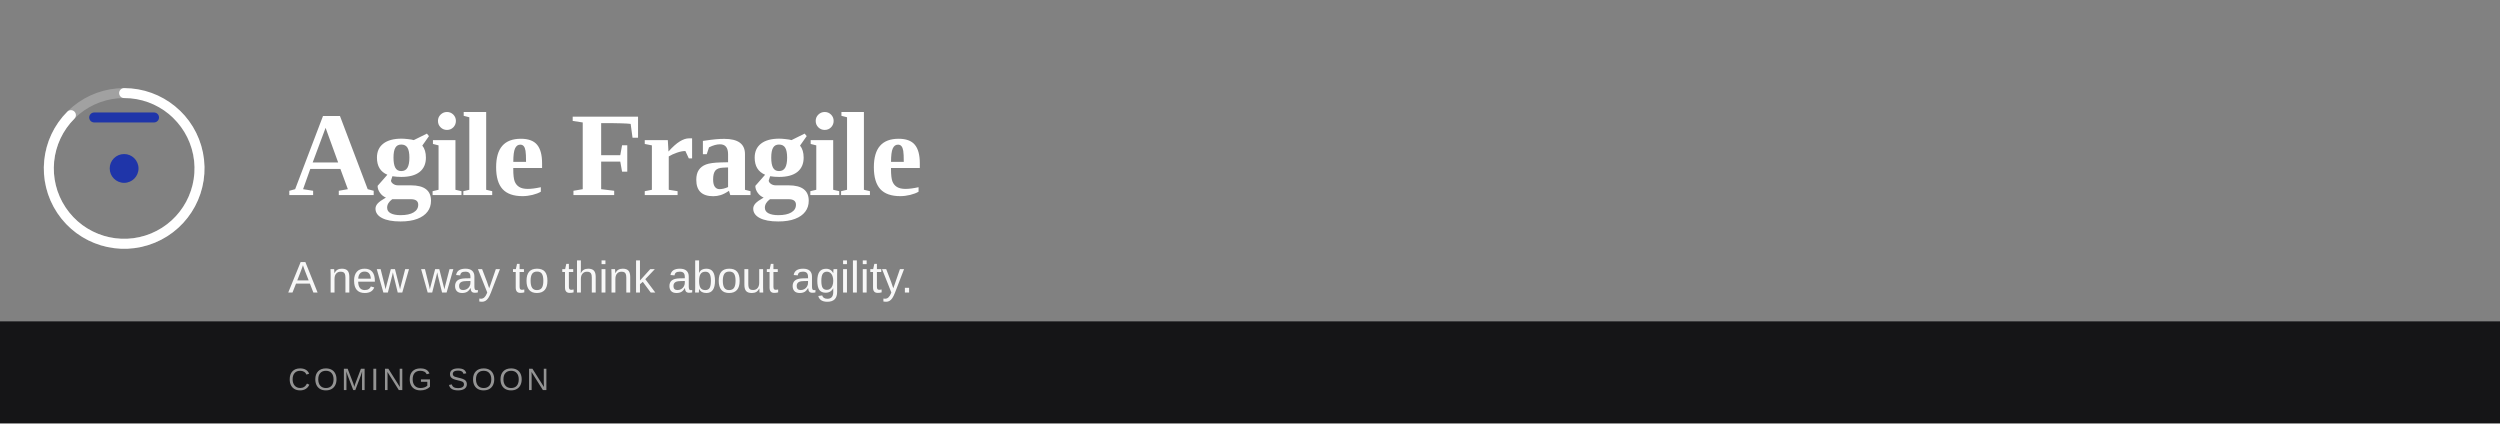
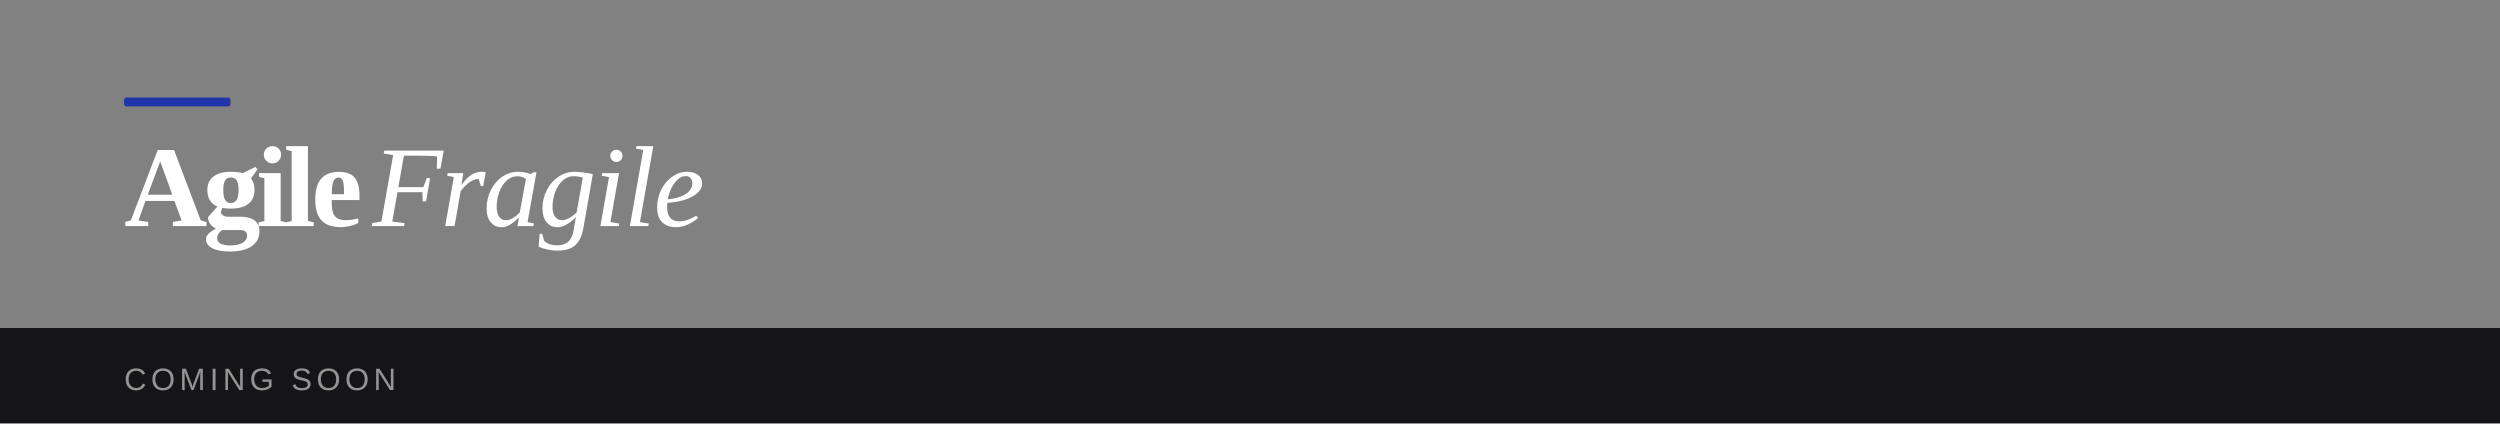
<svg xmlns="http://www.w3.org/2000/svg" width="1128" height="191" viewBox="0 0 1128 191">
  <rect width="1128" height="191" fill="#818181" />
-   <rect x="0" y="145" width="1128" height="46" fill="#151517" />
-   <g transform="translate(56 42)">
-     <path d="M0 0a34 34 0 1 1-24 9.95" stroke="#ffffff" stroke-width="4.5" stroke-linecap="round" fill="none" />
-     <path d="M0 0a34 34 0 1 0 24 9.95" stroke="#ffffff" stroke-width="4.5" stroke-linecap="round" fill="none" opacity="0.25" />
-     <path d="M-13.5 11h27" stroke="#1f35a9" stroke-width="4.5" stroke-linecap="round" />
-     <circle cx="0" cy="34" r="6.5" fill="#1f35a9" />
-   </g>
-   <text x="130" y="88" fill="#ffffff" font-family="Georgia, 'Times New Roman', serif" font-size="54" font-weight="600" letter-spacing="-1">Agile Fragile</text>
-   <text x="130" y="132" fill="#f7f7f7" font-family="Arial, Helvetica, sans-serif" font-size="20" font-weight="500">A new way to think about agility.</text>
-   <text x="130" y="176" fill="#949494" font-family="Arial, Helvetica, sans-serif" font-size="14" font-weight="500" letter-spacing="1.5">COMING SOON</text>
+   <rect x="0" y="148" width="1128" height="43" fill="#151517" />
+   <rect x="56" y="44" width="48" height="4" fill="#1f35a9" rx="1" />
+   <text x="56" y="102" fill="#ffffff" font-family="Georgia, 'Times New Roman', serif" font-size="52" font-weight="600" letter-spacing="-2">Agile</text>
+   <text x="168" y="102" fill="#ffffff" font-family="Georgia, 'Times New Roman', serif" font-size="52" font-weight="400" font-style="italic" letter-spacing="-1">Fragile</text>
+   <text x="56" y="176" fill="#949494" font-family="Arial, Helvetica, sans-serif" font-size="14" font-weight="500" letter-spacing="2">COMING SOON</text>
</svg>
